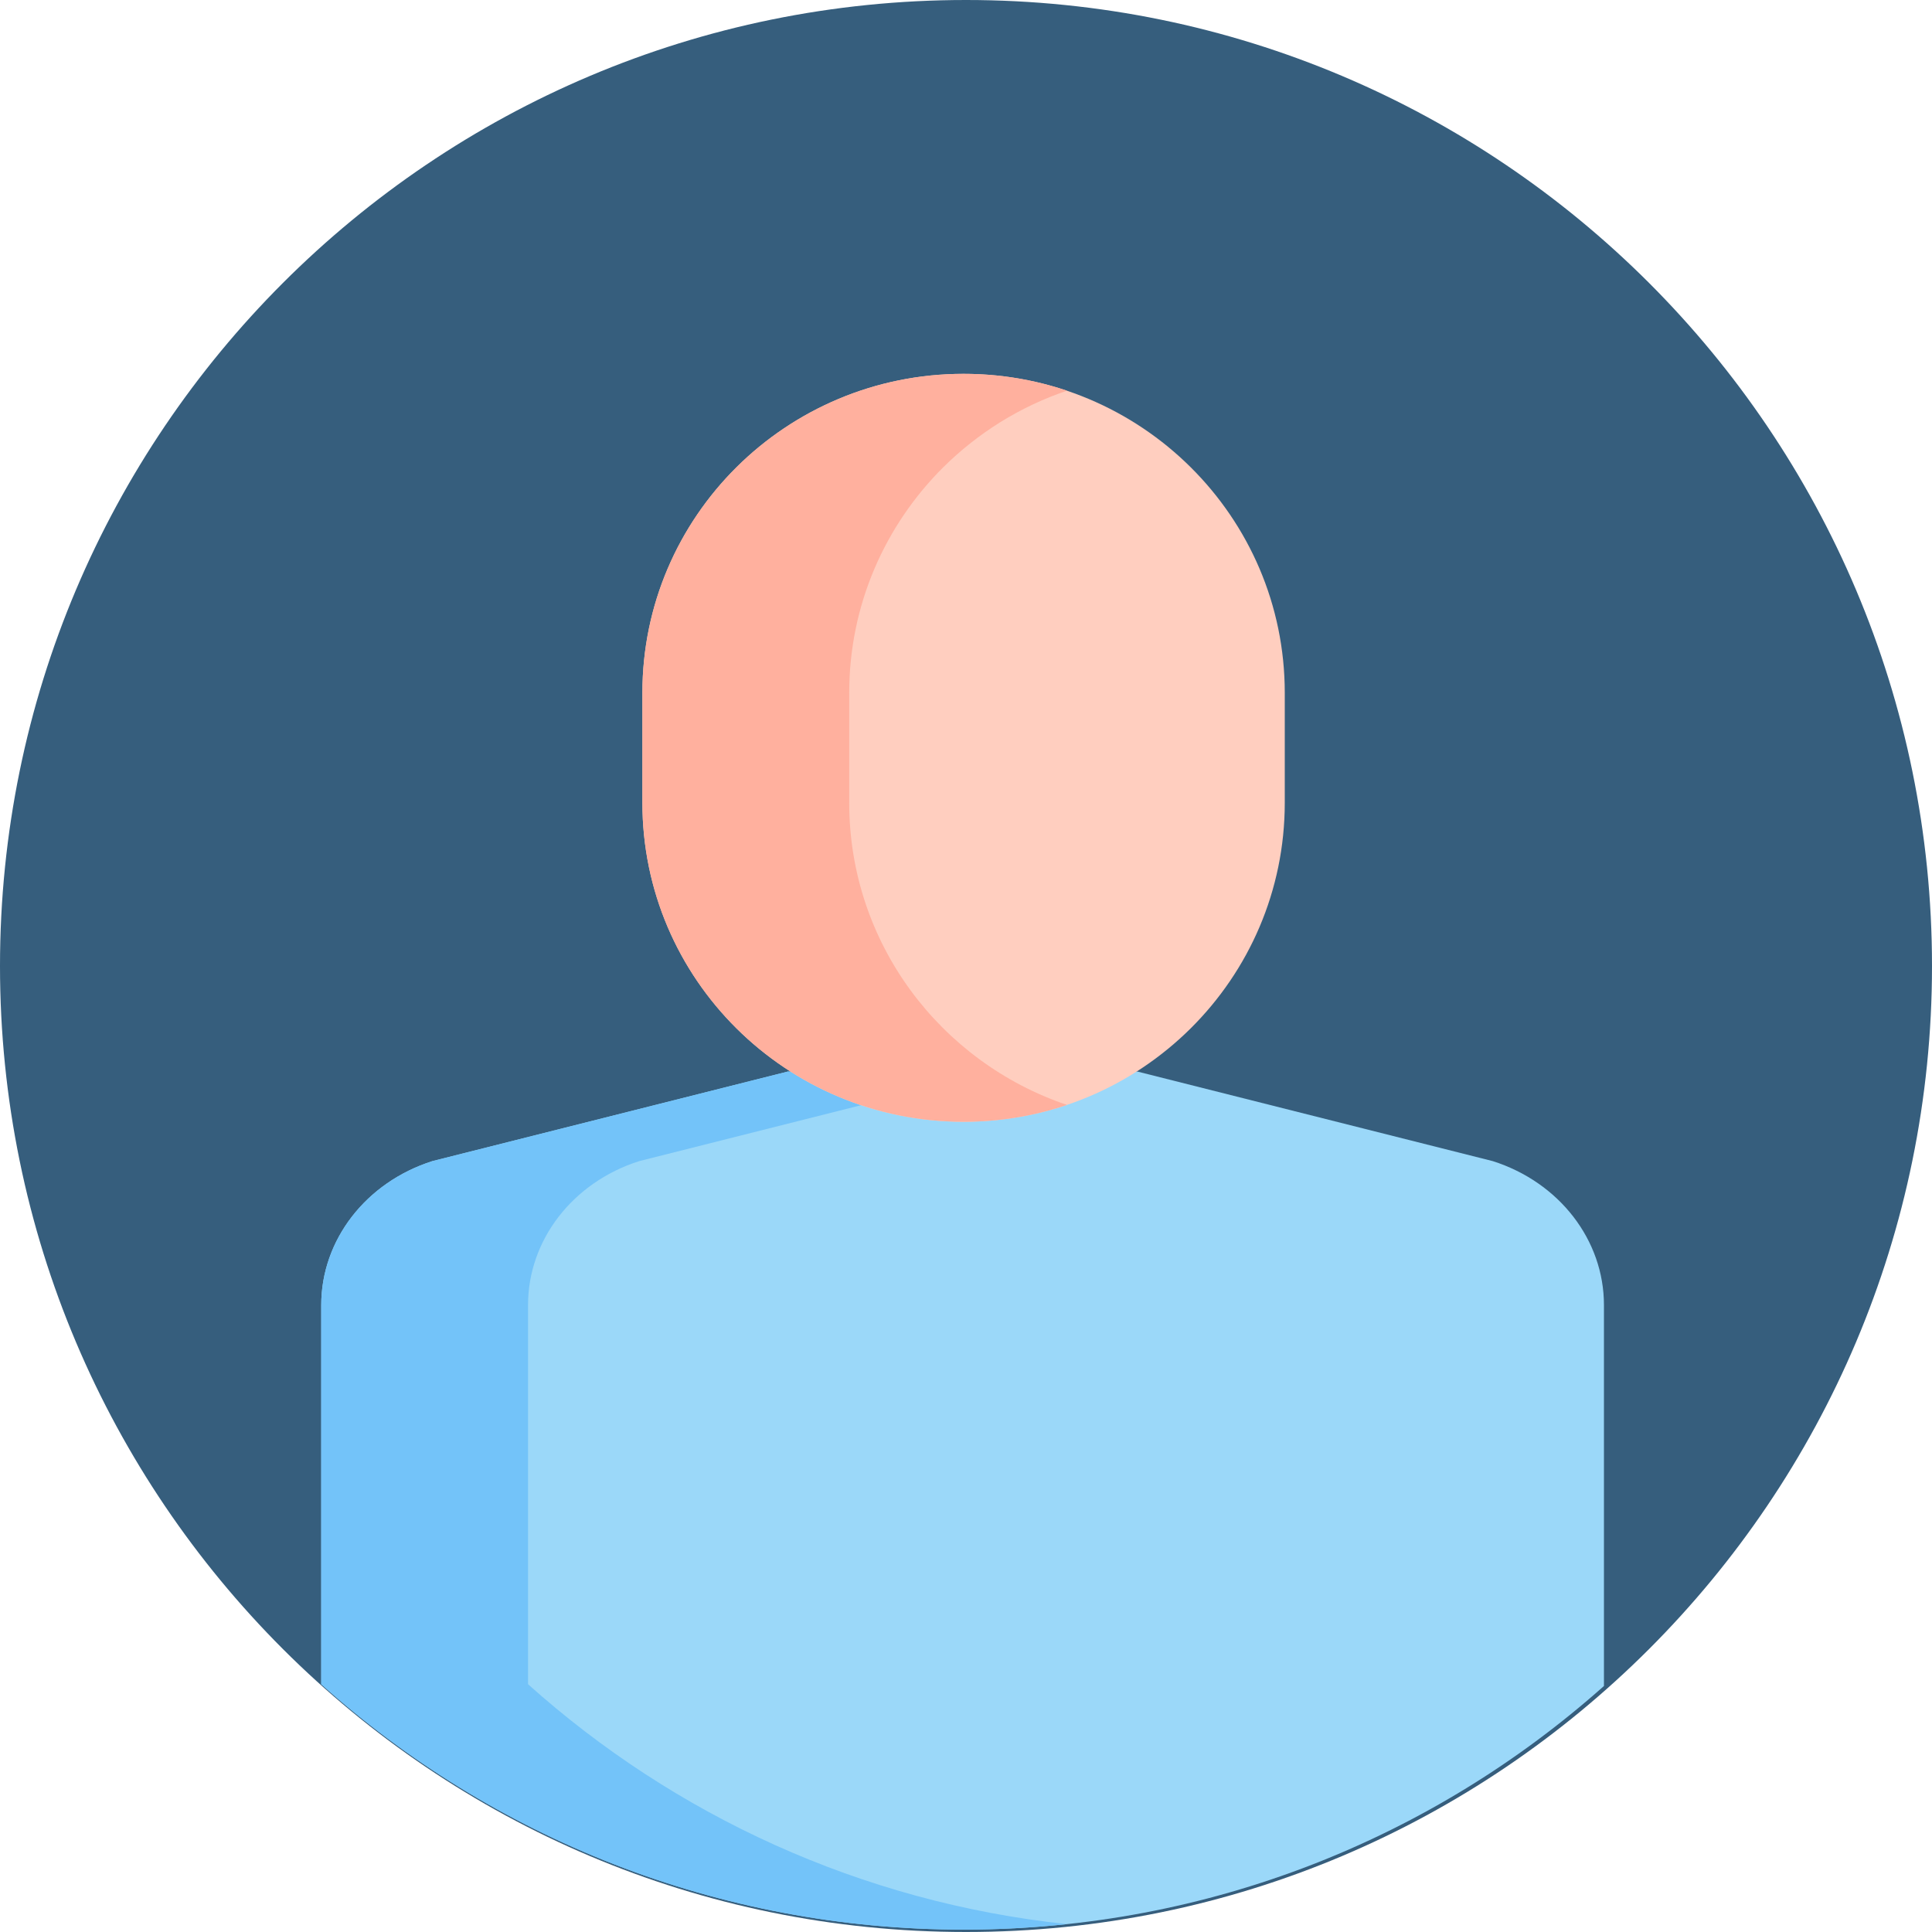
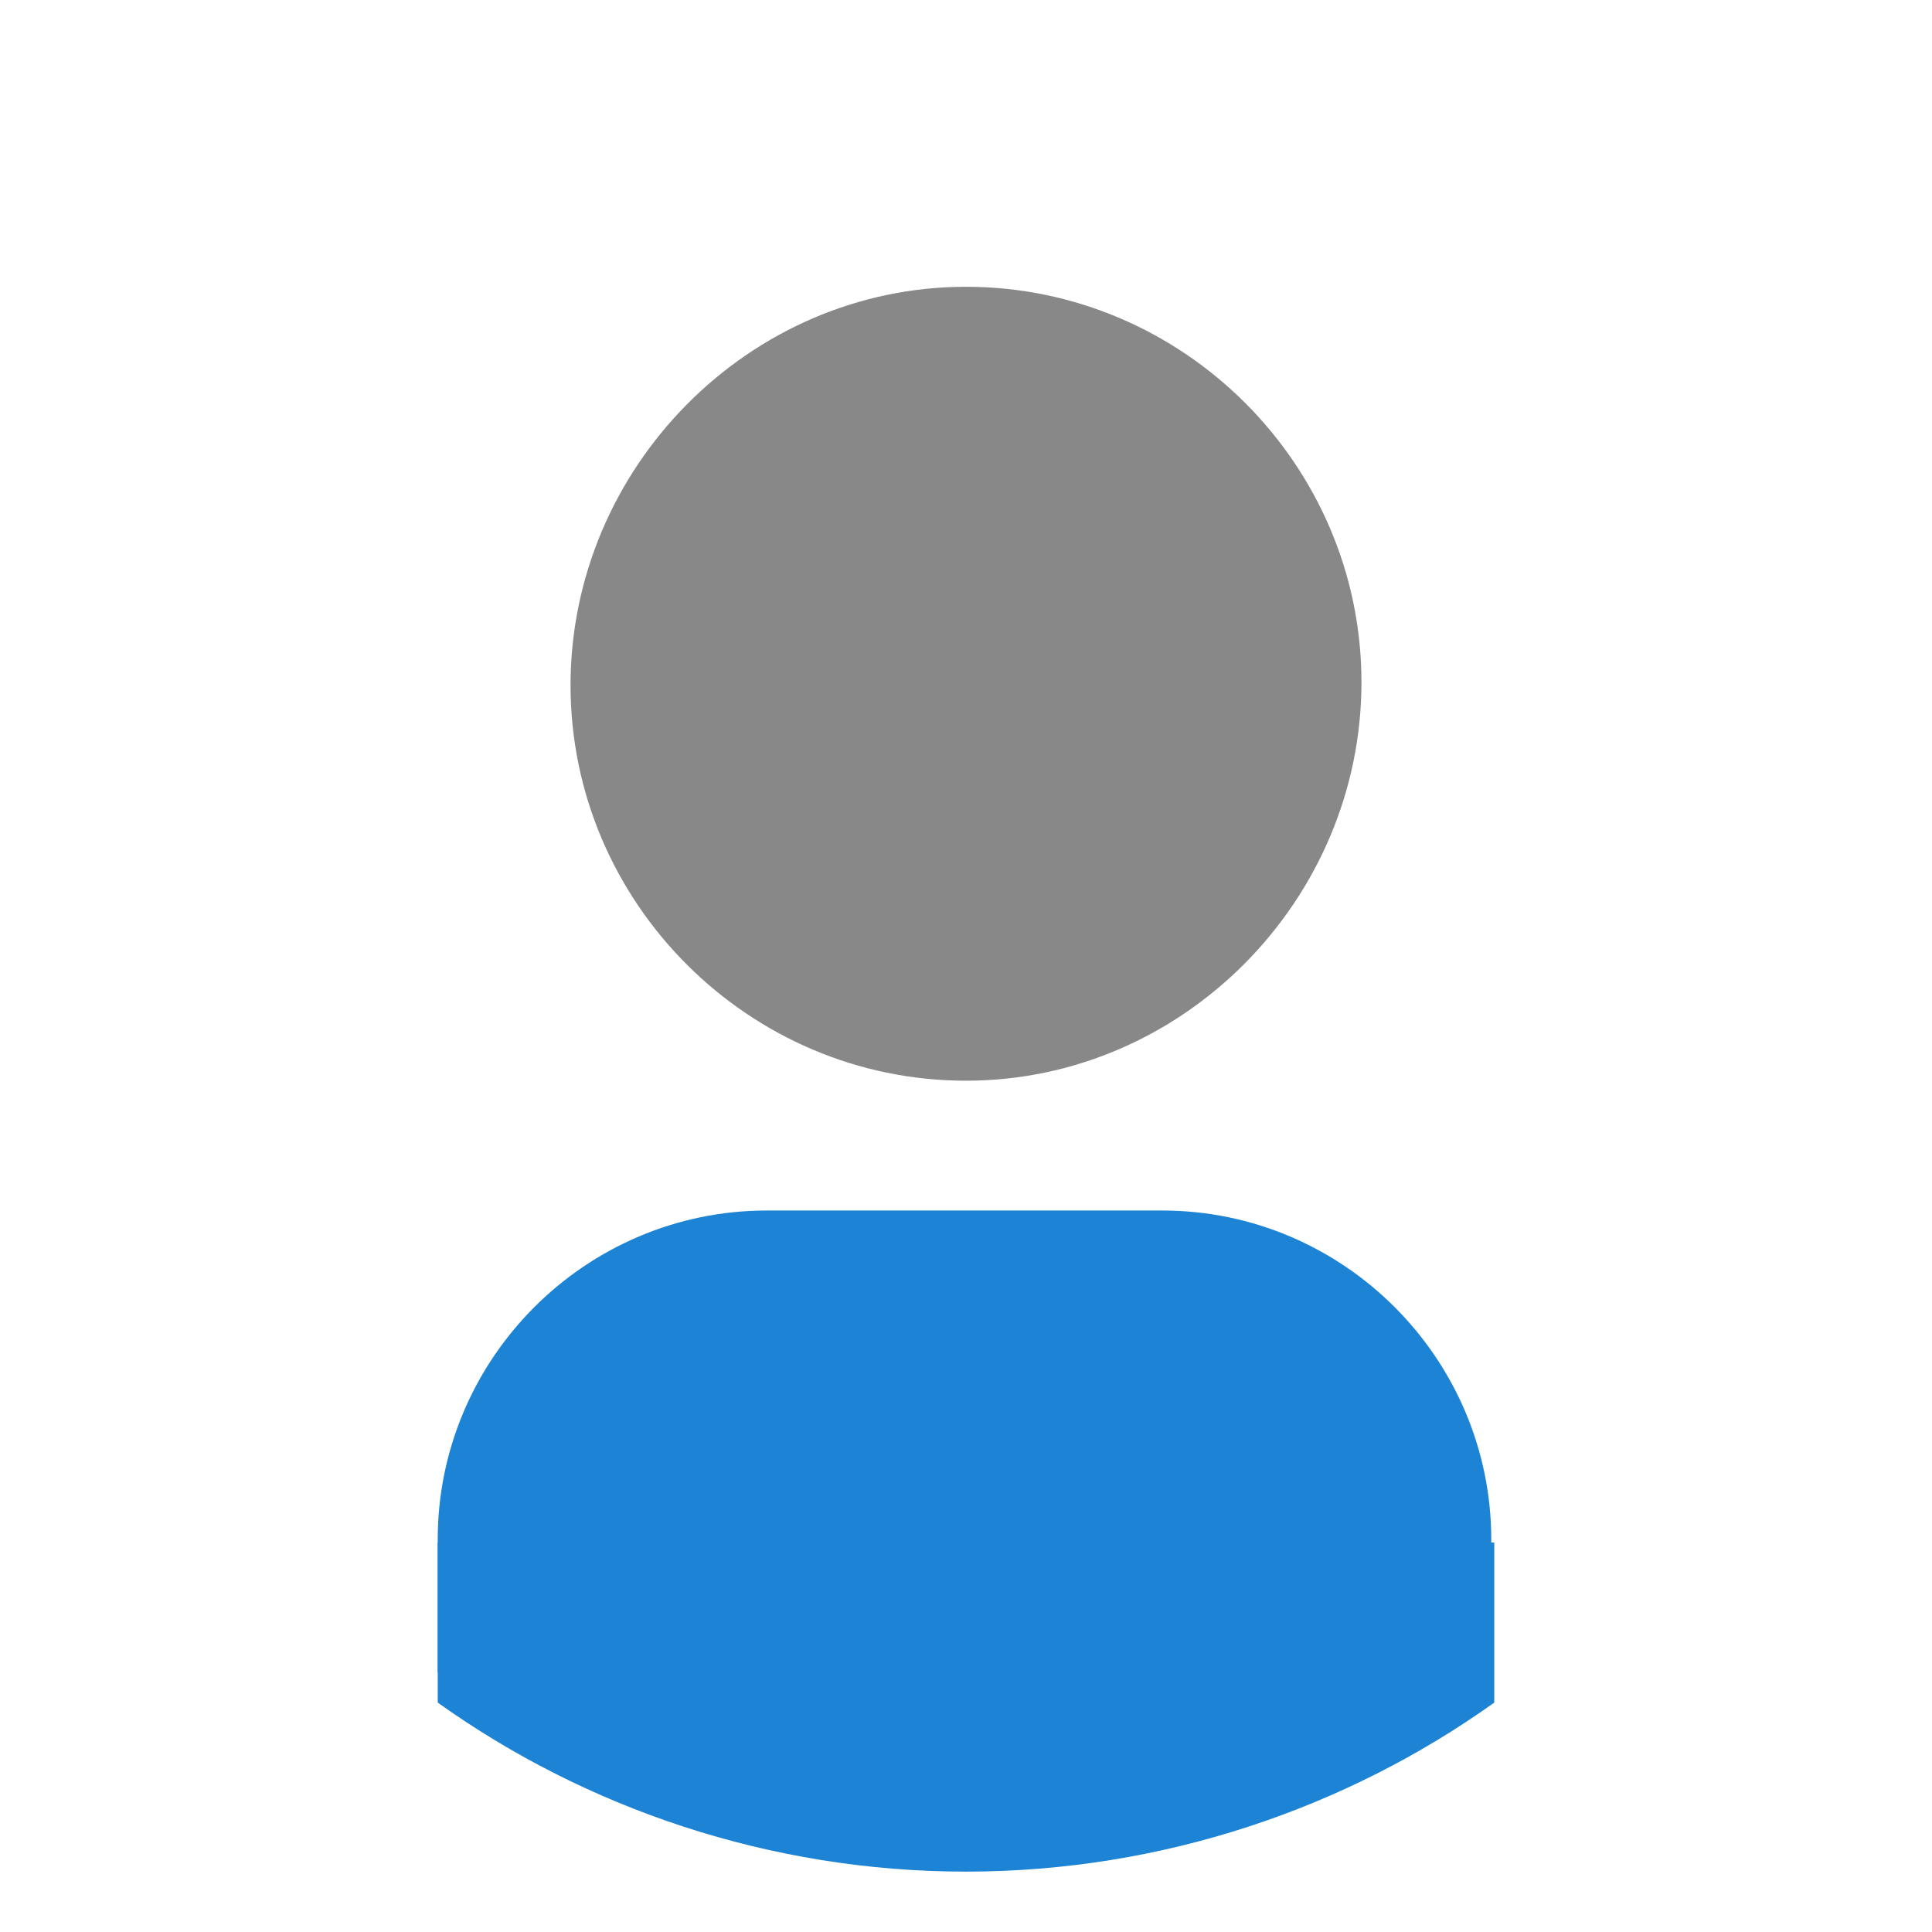
- <svg xmlns="http://www.w3.org/2000/svg" viewBox="0 0 512 512" width="64" height="64">
-   <circle cx="256" cy="256" r="256" fill="#365e7d" />
-   <g id="body">
-     <path fill="#9bd8f9" d="M425.063 345.853v100.953c-45.133 40.17-104.541 64.56-169.706 64.56-65.41 0-125.038-24.58-170.226-65.026V345.853c0-17.237 11.837-32.526 29.456-38.144l94.156-23.73h92.704l94.156 23.73c17.623 5.618 29.46 20.91 29.46 38.144z" />
-     <path fill="#73c3f9" d="M282.705 509.914a257.367 257.367 0 01-27.348 1.452c-65.41 0-125.038-24.58-170.226-65.026V345.853c0-17.237 11.837-32.526 29.456-38.144l94.156-23.73h54.807l-94.156 23.73c-17.62 5.618-29.457 20.907-29.457 38.144V446.34c38.775 34.721 88.182 57.738 142.768 63.574z" />
-   </g>
-   <g id="head">
-     <path fill="#ffcebf" d="M170.237 183.604v29.148c0 46.688 38.11 84.535 85.12 84.535 47.01 0 85.12-37.847 85.12-84.535v-29.148c0-46.688-38.11-84.535-85.12-84.535-47.01 0-85.12 37.847-85.12 84.535z" />
-     <path fill="#ffb09e" d="M282.76 292.813c-8.604 2.905-17.81 4.466-27.403 4.466-47.023 0-85.112-37.844-85.112-84.538v-29.13c0-23.346 9.536-44.474 24.938-59.79 15.401-15.293 36.665-24.747 60.177-24.747 9.592 0 18.798 1.562 27.403 4.466-12.496 4.22-23.647 11.236-32.774 20.278-15.4 15.319-24.937 36.444-24.937 59.791v29.13c-.003 37.16 24.14 68.729 57.709 80.074z" />
-   </g>
+ <svg xmlns="http://www.w3.org/2000/svg" viewBox="0 0 64 64" width="64" height="64">
+   <circle fill="none" cx="32" cy="32" r="30" />
+   <path fill="#1d83d4" d="M14.5 56.4c4.9 3.5 11 5.6 17.5 5.6s12.6-2.1 17.5-5.6v-5.3h-35v5.3z" />
+   <path fill="#1d83d4" d="M49.5 55.4h-35V51c0-6 4.9-10.9 10.9-10.9h13.1c6 0 10.9 4.9 10.9 10.9v4.4z" />
+   <path fill="#888" d="M32 35.8c-7.2 0-13.1-5.9-13.1-13.1S24.8 9.5 32 9.5s13.1 5.9 13.1 13.1S39.2 35.8 32 35.8z" />
</svg>
